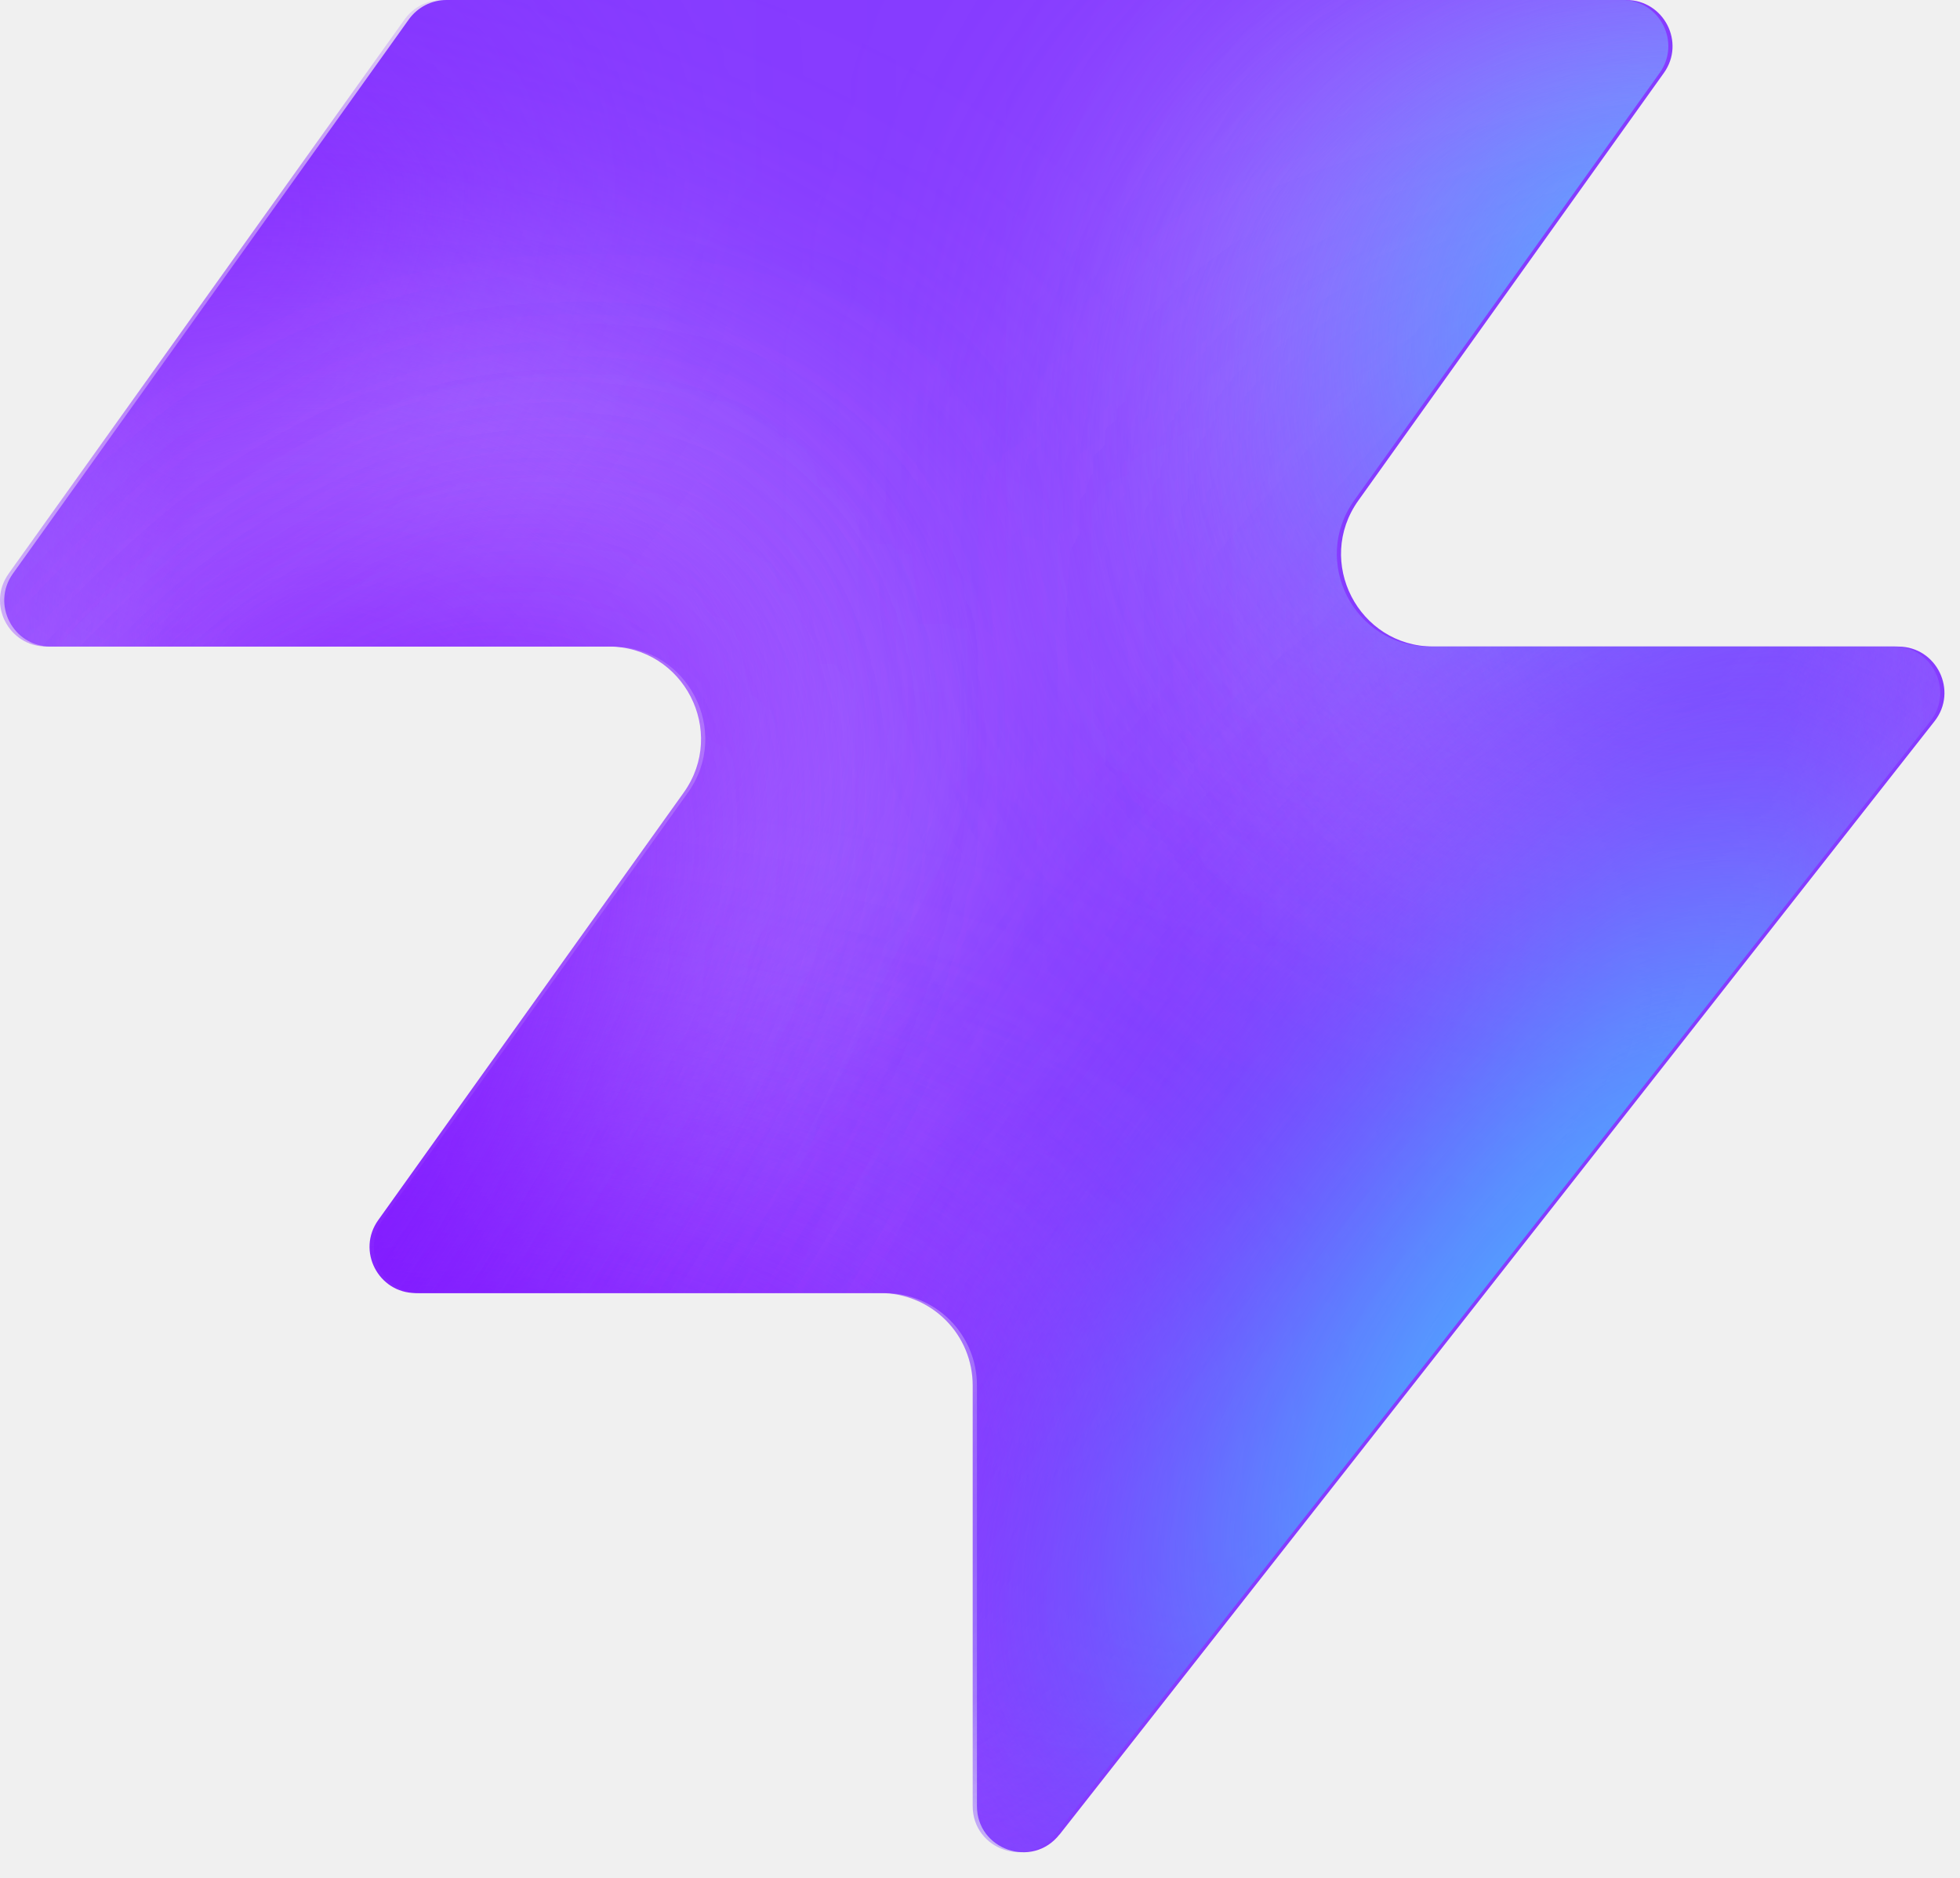
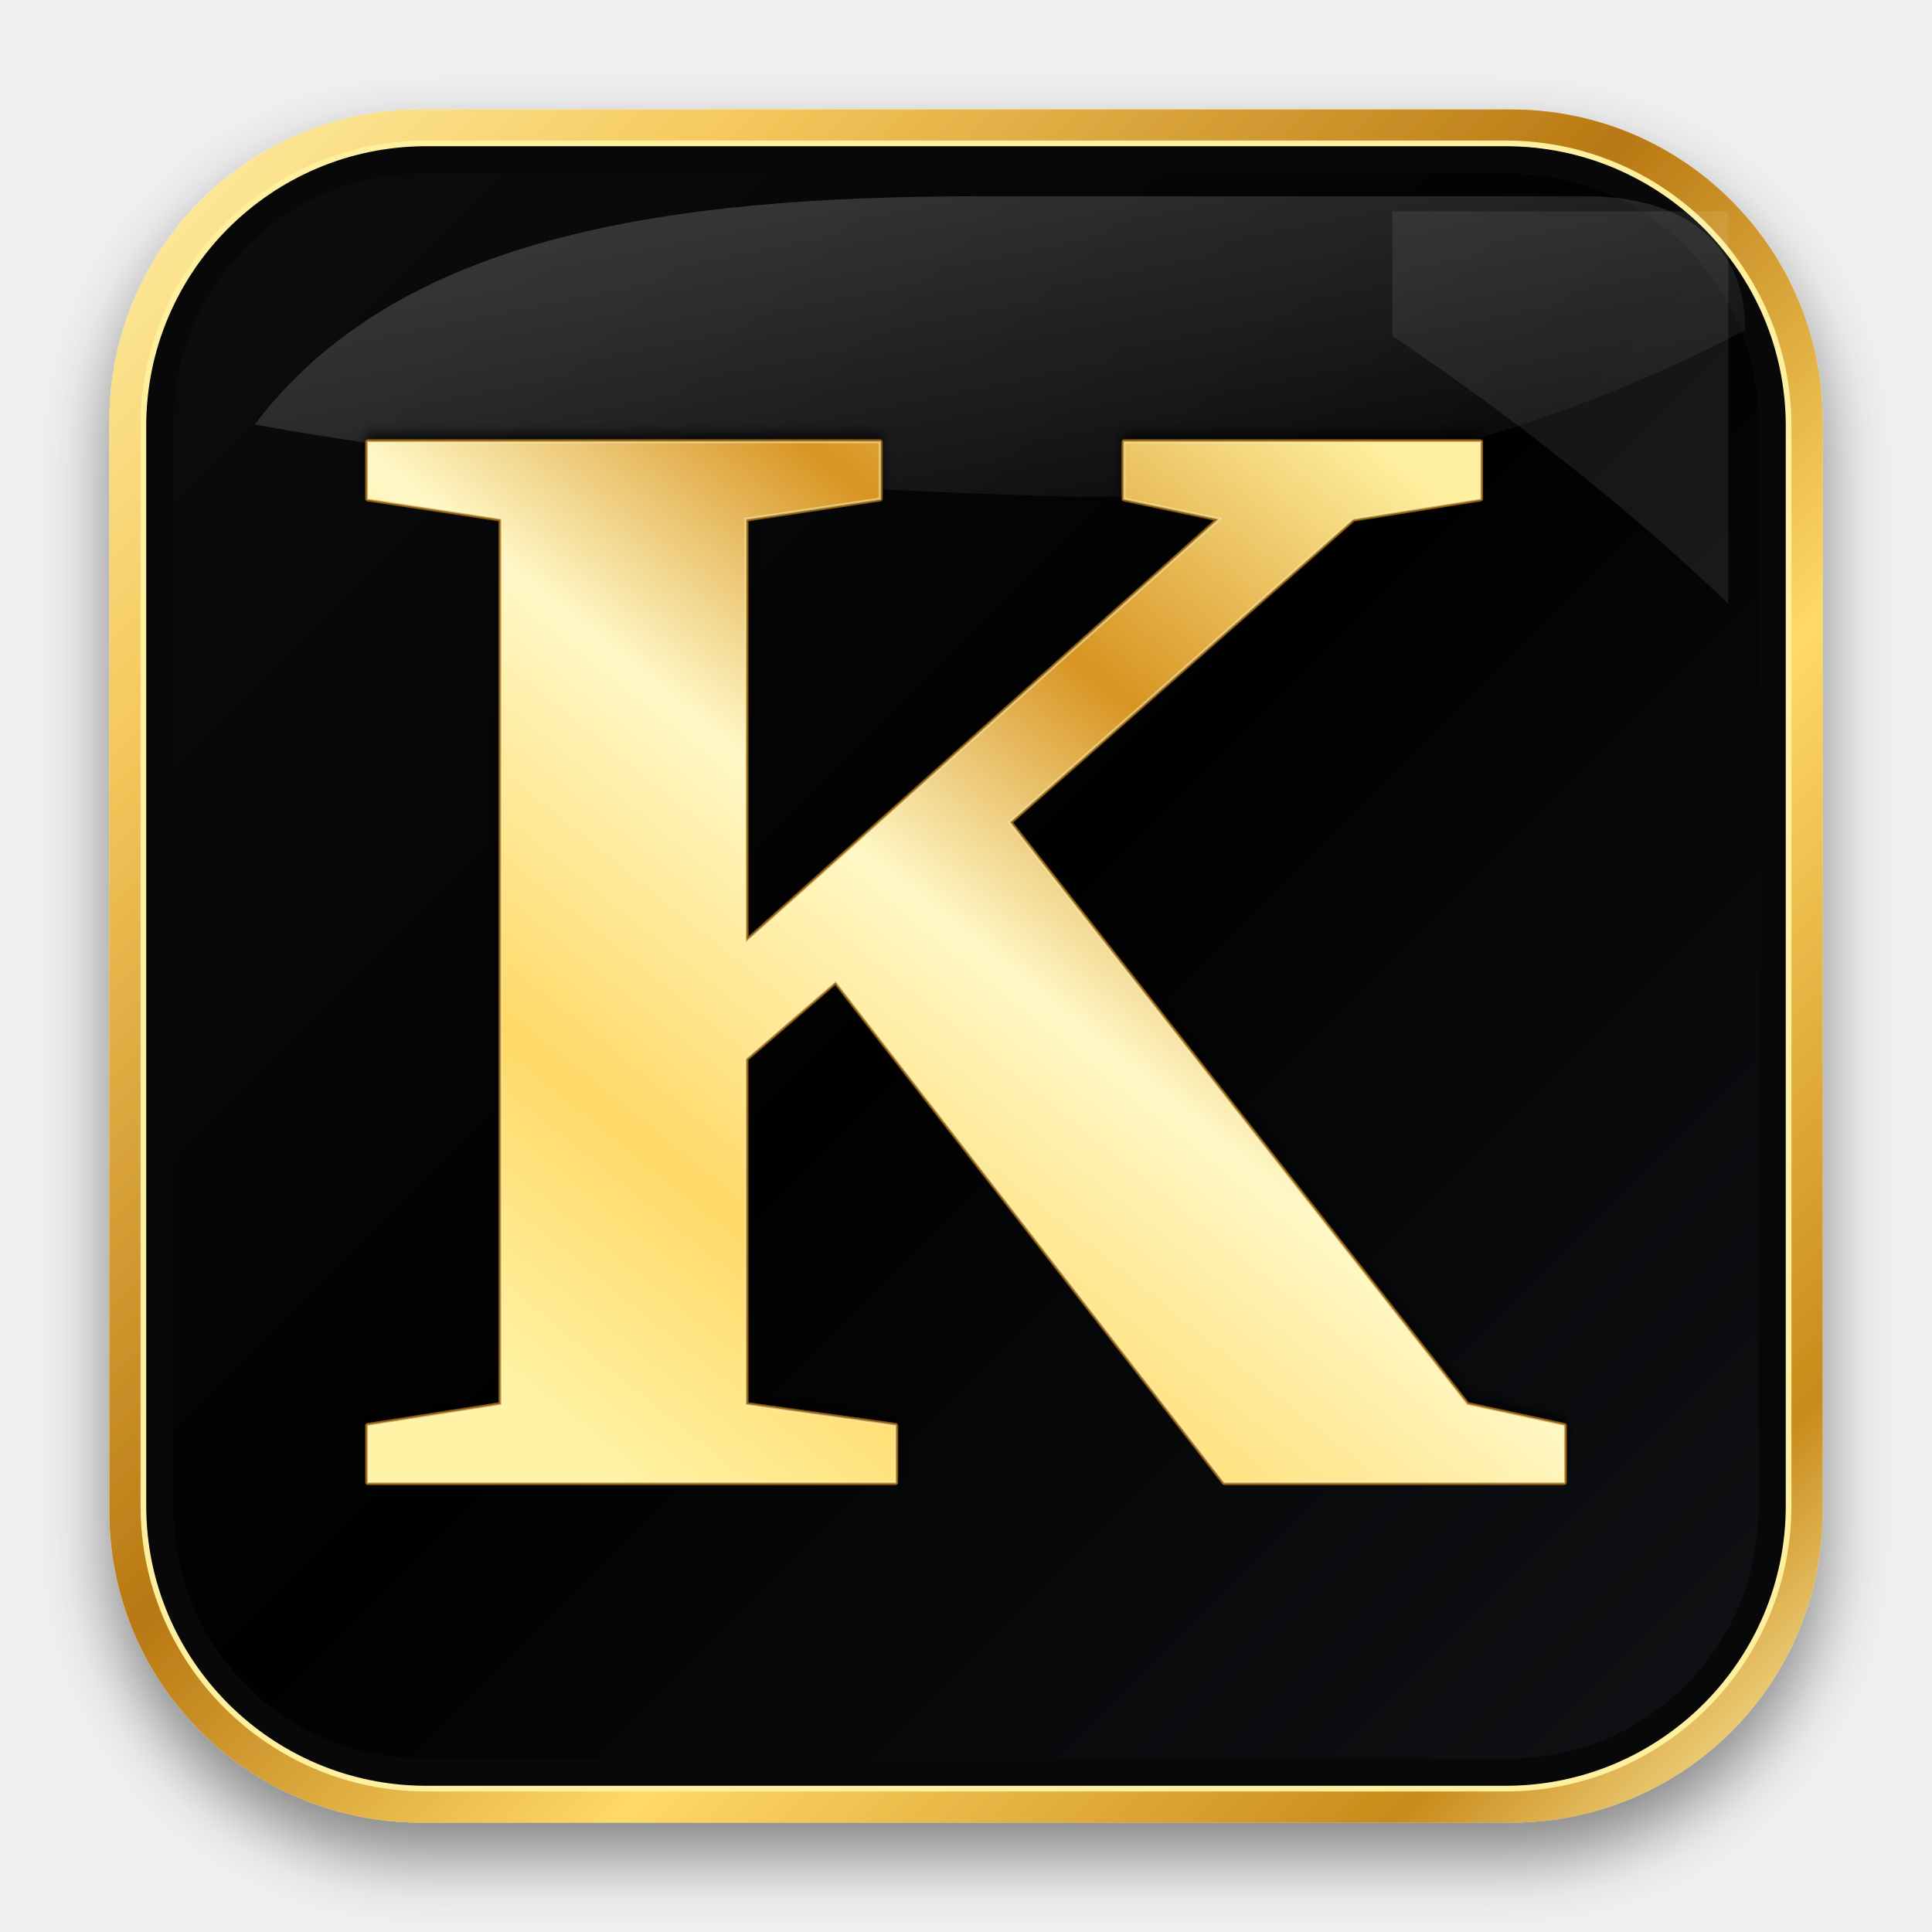
- <svg xmlns="http://www.w3.org/2000/svg" width="48" height="46" fill="none" viewBox="0 0 48 46">
-   <path fill="#863bff" d="M25.946 44.938c-.664.845-2.021.375-2.021-.698V33.937a2.26 2.26 0 0 0-2.262-2.262H10.287c-.92 0-1.456-1.04-.92-1.788l7.48-10.471c1.07-1.497 0-3.578-1.842-3.578H1.237c-.92 0-1.456-1.04-.92-1.788L10.013.474c.214-.297.556-.474.92-.474h28.894c.92 0 1.456 1.04.92 1.788l-7.48 10.471c-1.07 1.498 0 3.579 1.842 3.579h11.377c.943 0 1.473 1.088.89 1.83L25.947 44.94z" style="fill:#863bff;fill:color(display-p3 .525 .23 1);fill-opacity:1" />
-   <mask id="a" width="48" height="46" x="0" y="0" maskUnits="userSpaceOnUse" style="mask-type:alpha">
-     <path fill="#000" d="M25.842 44.938c-.664.844-2.021.375-2.021-.698V33.937a2.26 2.26 0 0 0-2.262-2.262H10.183c-.92 0-1.456-1.04-.92-1.788l7.48-10.471c1.07-1.498 0-3.579-1.842-3.579H1.133c-.92 0-1.456-1.04-.92-1.787L9.91.473c.214-.297.556-.474.92-.474h28.894c.92 0 1.456 1.04.92 1.788l-7.48 10.471c-1.07 1.498 0 3.578 1.842 3.578h11.377c.943 0 1.473 1.088.89 1.832L25.843 44.94z" style="fill:#000;fill-opacity:1" />
-   </mask>
-   <g mask="url(#a)">
-     <g filter="url(#b)">
-       <ellipse cx="5.508" cy="14.704" fill="#ede6ff" rx="5.508" ry="14.704" style="fill:#ede6ff;fill:color(display-p3 .927 .903 1);fill-opacity:1" transform="matrix(.00324 1 1 -.00324 -4.47 31.516)" />
-     </g>
-     <g filter="url(#c)">
-       <ellipse cx="10.399" cy="29.851" fill="#ede6ff" rx="10.399" ry="29.851" style="fill:#ede6ff;fill:color(display-p3 .927 .903 1);fill-opacity:1" transform="matrix(.00324 1 1 -.00324 -39.328 7.883)" />
-     </g>
-     <g filter="url(#d)">
-       <ellipse cx="5.508" cy="30.487" fill="#7e14ff" rx="5.508" ry="30.487" style="fill:#7e14ff;fill:color(display-p3 .492 .077 1);fill-opacity:1" transform="rotate(89.814 -25.913 -14.639)scale(1 -1)" />
-     </g>
-     <g filter="url(#e)">
-       <ellipse cx="5.508" cy="30.599" fill="#7e14ff" rx="5.508" ry="30.599" style="fill:#7e14ff;fill:color(display-p3 .492 .077 1);fill-opacity:1" transform="rotate(89.814 -32.644 -3.334)scale(1 -1)" />
-     </g>
-     <g filter="url(#f)">
-       <ellipse cx="5.508" cy="30.599" fill="#7e14ff" rx="5.508" ry="30.599" style="fill:#7e14ff;fill:color(display-p3 .492 .077 1);fill-opacity:1" transform="matrix(.00324 1 1 -.00324 -34.34 30.47)" />
-     </g>
-     <g filter="url(#g)">
-       <ellipse cx="14.072" cy="22.078" fill="#ede6ff" rx="14.072" ry="22.078" style="fill:#ede6ff;fill:color(display-p3 .927 .903 1);fill-opacity:1" transform="rotate(93.35 24.506 48.493)scale(-1 1)" />
-     </g>
-     <g filter="url(#h)">
-       <ellipse cx="3.47" cy="21.501" fill="#7e14ff" rx="3.47" ry="21.501" style="fill:#7e14ff;fill:color(display-p3 .492 .077 1);fill-opacity:1" transform="rotate(89.009 28.708 47.59)scale(-1 1)" />
-     </g>
-     <g filter="url(#i)">
-       <ellipse cx="3.47" cy="21.501" fill="#7e14ff" rx="3.47" ry="21.501" style="fill:#7e14ff;fill:color(display-p3 .492 .077 1);fill-opacity:1" transform="rotate(89.009 28.708 47.59)scale(-1 1)" />
-     </g>
-     <g filter="url(#j)">
-       <ellipse cx=".387" cy="8.972" fill="#7e14ff" rx="4.407" ry="29.108" style="fill:#7e14ff;fill:color(display-p3 .492 .077 1);fill-opacity:1" transform="rotate(39.51 .387 8.972)" />
-     </g>
-     <g filter="url(#k)">
-       <ellipse cx="47.523" cy="-6.092" fill="#7e14ff" rx="4.407" ry="29.108" style="fill:#7e14ff;fill:color(display-p3 .492 .077 1);fill-opacity:1" transform="rotate(37.892 47.523 -6.092)" />
-     </g>
-     <g filter="url(#l)">
-       <ellipse cx="41.412" cy="6.333" fill="#47bfff" rx="5.971" ry="9.665" style="fill:#47bfff;fill:color(display-p3 .28 .748 1);fill-opacity:1" transform="rotate(37.892 41.412 6.333)" />
-     </g>
-     <g filter="url(#m)">
-       <ellipse cx="-1.879" cy="38.332" fill="#7e14ff" rx="4.407" ry="29.108" style="fill:#7e14ff;fill:color(display-p3 .492 .077 1);fill-opacity:1" transform="rotate(37.892 -1.88 38.332)" />
-     </g>
-     <g filter="url(#n)">
-       <ellipse cx="-1.879" cy="38.332" fill="#7e14ff" rx="4.407" ry="29.108" style="fill:#7e14ff;fill:color(display-p3 .492 .077 1);fill-opacity:1" transform="rotate(37.892 -1.88 38.332)" />
-     </g>
-     <g filter="url(#o)">
-       <ellipse cx="35.651" cy="29.907" fill="#7e14ff" rx="4.407" ry="29.108" style="fill:#7e14ff;fill:color(display-p3 .492 .077 1);fill-opacity:1" transform="rotate(37.892 35.651 29.907)" />
-     </g>
-     <g filter="url(#p)">
-       <ellipse cx="38.418" cy="32.4" fill="#47bfff" rx="5.971" ry="15.297" style="fill:#47bfff;fill:color(display-p3 .28 .748 1);fill-opacity:1" transform="rotate(37.892 38.418 32.4)" />
-     </g>
-   </g>
+ <svg xmlns="http://www.w3.org/2000/svg" width="1024" height="1024" viewBox="0 0 1024 1024" role="img" aria-labelledby="title desc">
  <defs>
-     <filter id="b" width="60.045" height="41.654" x="-19.77" y="16.149" color-interpolation-filters="sRGB" filterUnits="userSpaceOnUse">
-       <feFlood flood-opacity="0" result="BackgroundImageFix" />
-       <feBlend in="SourceGraphic" in2="BackgroundImageFix" result="shape" />
-       <feGaussianBlur result="effect1_foregroundBlur_2002_17158" stdDeviation="7.659" />
+     <linearGradient id="goldFrame" x1="0" y1="0" x2="1" y2="1">
+       <stop offset="0" stop-color="#fff0a8" />
+       <stop offset="0.18" stop-color="#f5c95d" />
+       <stop offset="0.45" stop-color="#b87812" />
+       <stop offset="0.65" stop-color="#ffd968" />
+       <stop offset="0.88" stop-color="#c98a1a" />
+       <stop offset="1" stop-color="#fff2a9" />
+     </linearGradient>
+     <linearGradient id="goldK" x1="0.1" y1="0.1" x2="0.9" y2="0.95">
+       <stop offset="0" stop-color="#fff3a6" />
+       <stop offset="0.22" stop-color="#ffd968" />
+       <stop offset="0.5" stop-color="#fff8c6" />
+       <stop offset="0.72" stop-color="#d89422" />
+       <stop offset="1" stop-color="#fff0a0" />
+     </linearGradient>
+     <linearGradient id="glass" x1="0" y1="0" x2="1" y2="1">
+       <stop offset="0" stop-color="#0c0d0f" />
+       <stop offset="0.5" stop-color="#010102" />
+       <stop offset="1" stop-color="#101215" />
+     </linearGradient>
+     <linearGradient id="gloss" x1="0" y1="0" x2="1" y2="1">
+       <stop offset="0" stop-color="#ffffff" stop-opacity="0.22" />
+       <stop offset="1" stop-color="#ffffff" stop-opacity="0" />
+     </linearGradient>
+     <filter id="shadow" x="-30%" y="-30%" width="160%" height="160%">
+       <feDropShadow dx="0" dy="18" stdDeviation="18" flood-color="#000" flood-opacity="0.45" />
    </filter>
-     <filter id="c" width="90.34" height="51.437" x="-54.613" y="-7.533" color-interpolation-filters="sRGB" filterUnits="userSpaceOnUse">
-       <feFlood flood-opacity="0" result="BackgroundImageFix" />
-       <feBlend in="SourceGraphic" in2="BackgroundImageFix" result="shape" />
-       <feGaussianBlur result="effect1_foregroundBlur_2002_17158" stdDeviation="7.659" />
-     </filter>
-     <filter id="d" width="79.355" height="29.4" x="-49.64" y="2.03" color-interpolation-filters="sRGB" filterUnits="userSpaceOnUse">
-       <feFlood flood-opacity="0" result="BackgroundImageFix" />
-       <feBlend in="SourceGraphic" in2="BackgroundImageFix" result="shape" />
-       <feGaussianBlur result="effect1_foregroundBlur_2002_17158" stdDeviation="4.596" />
-     </filter>
-     <filter id="e" width="79.579" height="29.4" x="-45.045" y="20.029" color-interpolation-filters="sRGB" filterUnits="userSpaceOnUse">
-       <feFlood flood-opacity="0" result="BackgroundImageFix" />
-       <feBlend in="SourceGraphic" in2="BackgroundImageFix" result="shape" />
-       <feGaussianBlur result="effect1_foregroundBlur_2002_17158" stdDeviation="4.596" />
-     </filter>
-     <filter id="f" width="79.579" height="29.4" x="-43.513" y="21.178" color-interpolation-filters="sRGB" filterUnits="userSpaceOnUse">
-       <feFlood flood-opacity="0" result="BackgroundImageFix" />
-       <feBlend in="SourceGraphic" in2="BackgroundImageFix" result="shape" />
-       <feGaussianBlur result="effect1_foregroundBlur_2002_17158" stdDeviation="4.596" />
-     </filter>
-     <filter id="g" width="74.749" height="58.852" x="15.756" y="-17.901" color-interpolation-filters="sRGB" filterUnits="userSpaceOnUse">
-       <feFlood flood-opacity="0" result="BackgroundImageFix" />
-       <feBlend in="SourceGraphic" in2="BackgroundImageFix" result="shape" />
-       <feGaussianBlur result="effect1_foregroundBlur_2002_17158" stdDeviation="7.659" />
-     </filter>
-     <filter id="h" width="61.377" height="25.362" x="23.548" y="2.284" color-interpolation-filters="sRGB" filterUnits="userSpaceOnUse">
-       <feFlood flood-opacity="0" result="BackgroundImageFix" />
-       <feBlend in="SourceGraphic" in2="BackgroundImageFix" result="shape" />
-       <feGaussianBlur result="effect1_foregroundBlur_2002_17158" stdDeviation="4.596" />
-     </filter>
-     <filter id="i" width="61.377" height="25.362" x="23.548" y="2.284" color-interpolation-filters="sRGB" filterUnits="userSpaceOnUse">
-       <feFlood flood-opacity="0" result="BackgroundImageFix" />
-       <feBlend in="SourceGraphic" in2="BackgroundImageFix" result="shape" />
-       <feGaussianBlur result="effect1_foregroundBlur_2002_17158" stdDeviation="4.596" />
-     </filter>
-     <filter id="j" width="56.045" height="63.649" x="-27.636" y="-22.853" color-interpolation-filters="sRGB" filterUnits="userSpaceOnUse">
-       <feFlood flood-opacity="0" result="BackgroundImageFix" />
-       <feBlend in="SourceGraphic" in2="BackgroundImageFix" result="shape" />
-       <feGaussianBlur result="effect1_foregroundBlur_2002_17158" stdDeviation="4.596" />
-     </filter>
-     <filter id="k" width="54.814" height="64.646" x="20.116" y="-38.415" color-interpolation-filters="sRGB" filterUnits="userSpaceOnUse">
-       <feFlood flood-opacity="0" result="BackgroundImageFix" />
-       <feBlend in="SourceGraphic" in2="BackgroundImageFix" result="shape" />
-       <feGaussianBlur result="effect1_foregroundBlur_2002_17158" stdDeviation="4.596" />
-     </filter>
-     <filter id="l" width="33.541" height="35.313" x="24.641" y="-11.323" color-interpolation-filters="sRGB" filterUnits="userSpaceOnUse">
-       <feFlood flood-opacity="0" result="BackgroundImageFix" />
-       <feBlend in="SourceGraphic" in2="BackgroundImageFix" result="shape" />
-       <feGaussianBlur result="effect1_foregroundBlur_2002_17158" stdDeviation="4.596" />
-     </filter>
-     <filter id="m" width="54.814" height="64.646" x="-29.286" y="6.009" color-interpolation-filters="sRGB" filterUnits="userSpaceOnUse">
-       <feFlood flood-opacity="0" result="BackgroundImageFix" />
-       <feBlend in="SourceGraphic" in2="BackgroundImageFix" result="shape" />
-       <feGaussianBlur result="effect1_foregroundBlur_2002_17158" stdDeviation="4.596" />
-     </filter>
-     <filter id="n" width="54.814" height="64.646" x="-29.286" y="6.009" color-interpolation-filters="sRGB" filterUnits="userSpaceOnUse">
-       <feFlood flood-opacity="0" result="BackgroundImageFix" />
-       <feBlend in="SourceGraphic" in2="BackgroundImageFix" result="shape" />
-       <feGaussianBlur result="effect1_foregroundBlur_2002_17158" stdDeviation="4.596" />
-     </filter>
-     <filter id="o" width="54.814" height="64.646" x="8.244" y="-2.416" color-interpolation-filters="sRGB" filterUnits="userSpaceOnUse">
-       <feFlood flood-opacity="0" result="BackgroundImageFix" />
-       <feBlend in="SourceGraphic" in2="BackgroundImageFix" result="shape" />
-       <feGaussianBlur result="effect1_foregroundBlur_2002_17158" stdDeviation="4.596" />
-     </filter>
-     <filter id="p" width="39.409" height="43.623" x="18.713" y="10.588" color-interpolation-filters="sRGB" filterUnits="userSpaceOnUse">
-       <feFlood flood-opacity="0" result="BackgroundImageFix" />
-       <feBlend in="SourceGraphic" in2="BackgroundImageFix" result="shape" />
-       <feGaussianBlur result="effect1_foregroundBlur_2002_17158" stdDeviation="4.596" />
+     <filter id="kShadow" x="-30%" y="-30%" width="160%" height="160%">
+       <feDropShadow dx="0" dy="8" stdDeviation="7" flood-color="#000" flood-opacity="0.75" />
    </filter>
  </defs>
+   <rect x="58" y="58" width="908" height="908" rx="165" fill="url(#goldFrame)" filter="url(#shadow)" />
+   <rect x="76" y="76" width="872" height="872" rx="150" fill="#080808" stroke="#fff0a0" stroke-width="3" />
+   <rect x="92" y="92" width="840" height="840" rx="132" fill="url(#glass)" />
+   <path d="M135 225 C210 126 350 104 520 104 L840 104 C894 104 925 130 925 175 C820 230 690 267 558 263 C395 258 250 246 135 225 Z" fill="url(#gloss)" />
+   <path d="M738 112 L916 112 L916 320 C866 272 806 224 738 178 Z" fill="#fff" opacity="0.08" />
+   <g transform="translate(180.6096,785.679) scale(0.411154,-0.411154)" filter="url(#kShadow)">
+     <path d="M1469 1341V1268L1305 1242L862 851L1452 100L1577 73V0H1139L638 646L522 546V100L715 73V0H35V73L207 100V1242L35 1268V1341H695V1268L522 1242V696L1133 1242L1010 1268V1341Z" fill="url(#goldK)" stroke="#8e5b0b" stroke-width="7" stroke-linejoin="round" paint-order="stroke fill" />
+   </g>
+   <g transform="translate(180.6096,785.679) scale(0.411154,-0.411154)" opacity="0.55">
+     <path d="M1469 1341V1268L1305 1242L862 851L1452 100L1577 73V0H1139L638 646L522 546V100L715 73V0H35V73L207 100V1242L35 1268V1341H695V1268L522 1242V696L1133 1242L1010 1268V1341Z" fill="none" stroke="#fff7bf" stroke-width="2.8" />
+   </g>
</svg>
